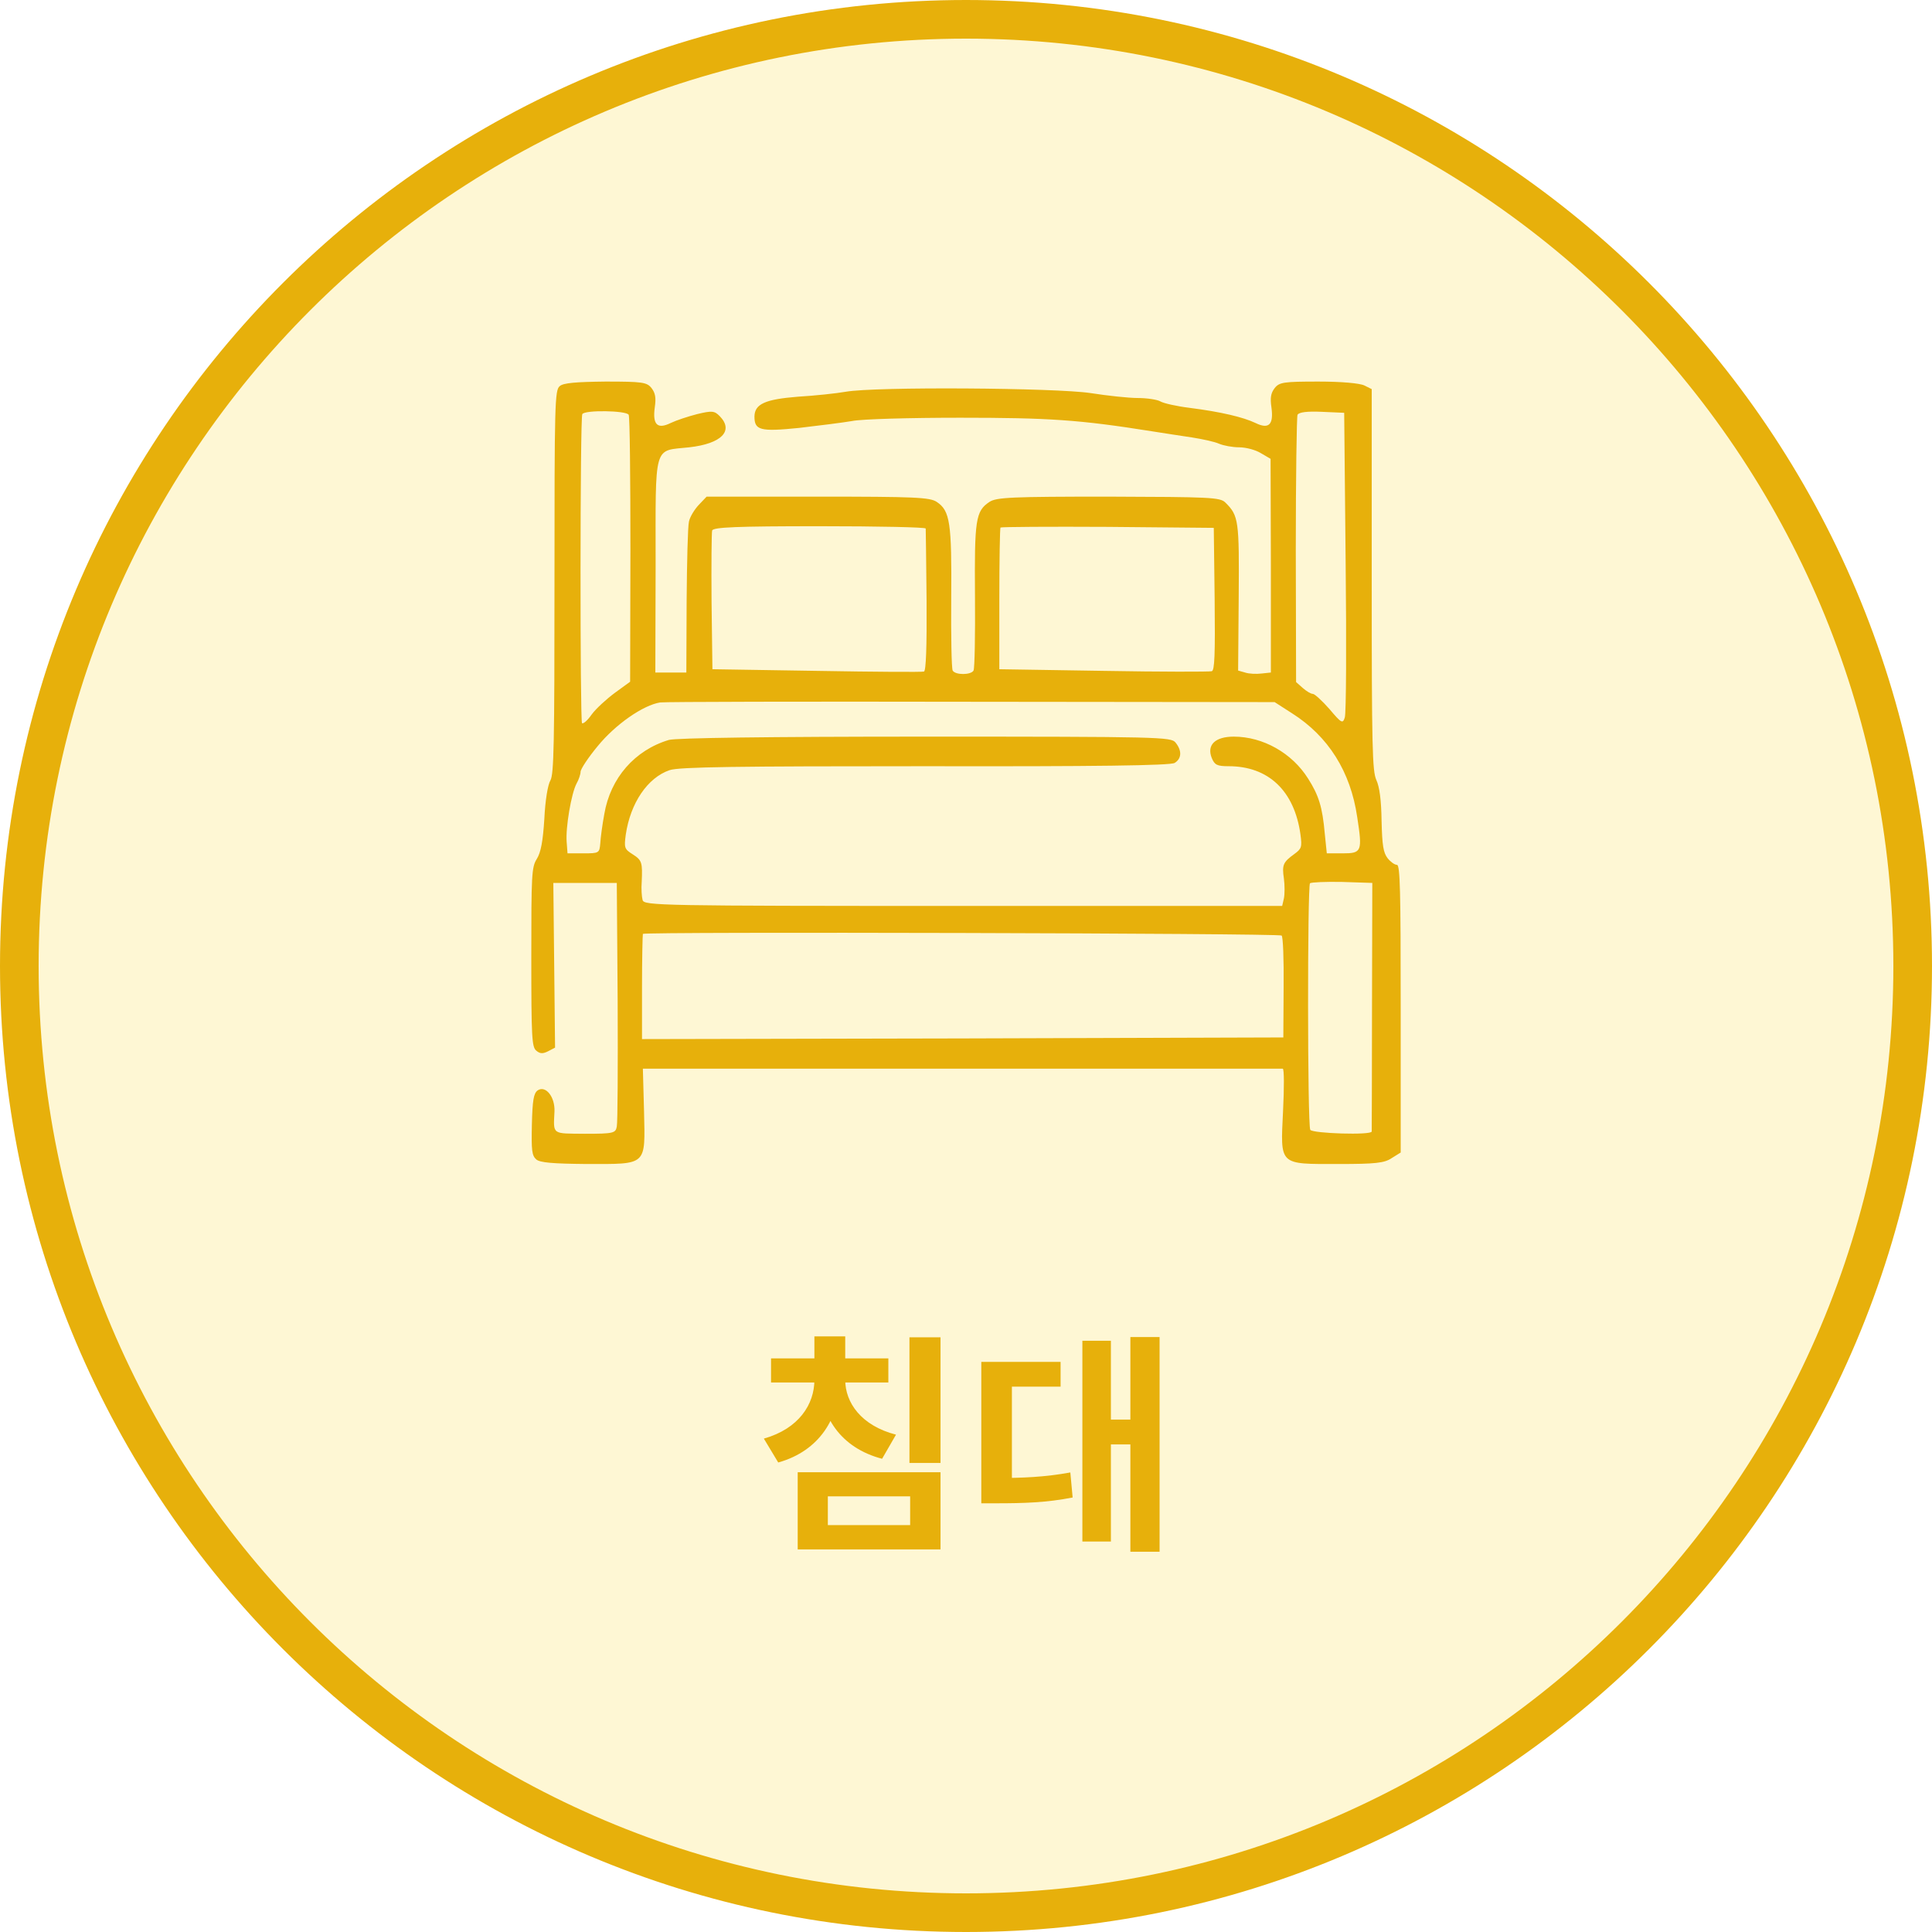
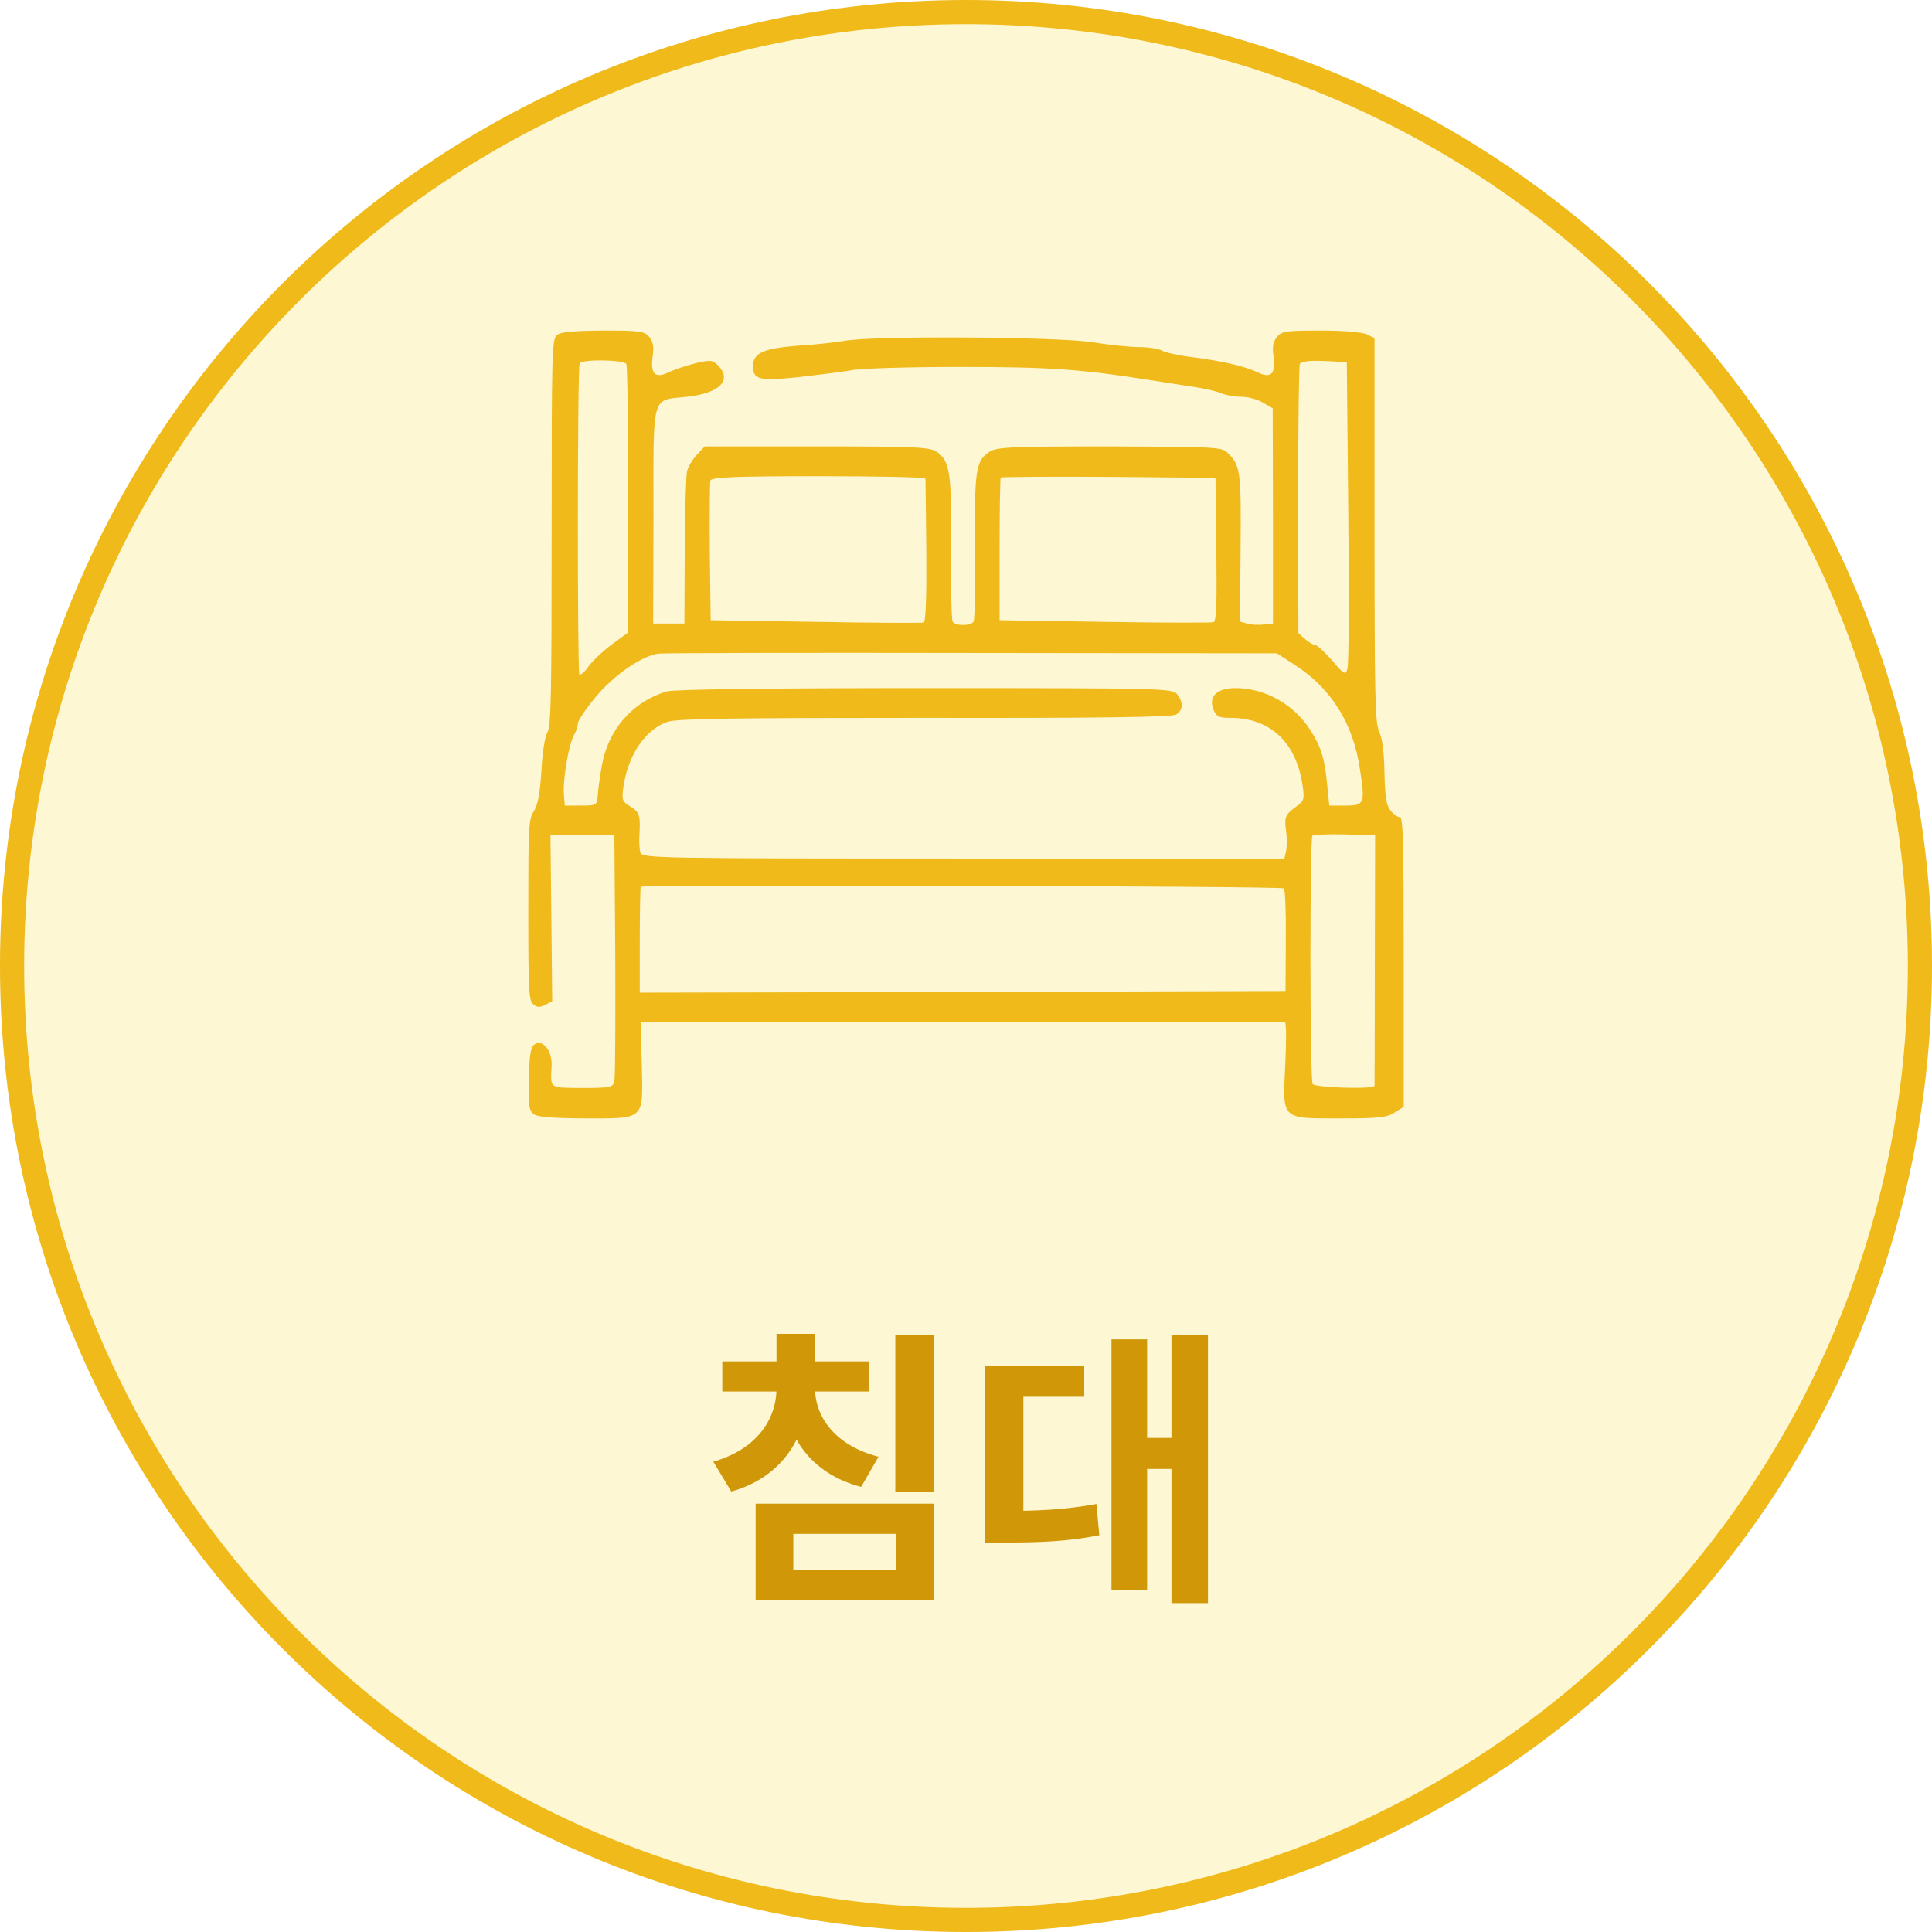
- <svg xmlns="http://www.w3.org/2000/svg" width="100" height="100" viewBox="0 0 100 100" fill="none">
-   <rect x="1" y="1" width="98" height="98" rx="49" fill="#FEF7D4" />
-   <rect x="1" y="1" width="98" height="98" rx="49" stroke="#E7B00B" stroke-width="2" />
-   <path d="M28.97 19.988C28.715 20.192 28.7 20.89 28.7 30.113C28.7 38.468 28.67 40.068 28.49 40.391C28.355 40.612 28.22 41.429 28.175 42.382C28.1 43.556 27.995 44.118 27.785 44.458C27.515 44.883 27.5 45.275 27.5 49.546C27.5 53.715 27.53 54.191 27.755 54.379C27.95 54.549 28.1 54.549 28.37 54.413L28.73 54.225L28.685 49.954L28.64 45.7H30.275H31.925L31.97 51.826C31.985 55.195 31.97 58.122 31.925 58.309C31.865 58.65 31.76 58.684 30.275 58.684C28.55 58.667 28.64 58.752 28.7 57.527C28.73 56.761 28.235 56.165 27.83 56.438C27.62 56.591 27.56 56.948 27.53 58.207C27.5 59.552 27.53 59.807 27.755 60.011C27.95 60.181 28.625 60.232 30.35 60.249C33.53 60.249 33.395 60.368 33.335 57.51L33.275 55.315H49.775C58.85 55.315 66.335 55.315 66.395 55.315C66.47 55.315 66.47 56.301 66.41 57.51C66.275 60.351 66.17 60.249 69.29 60.249C71.195 60.249 71.66 60.198 72.035 59.943L72.5 59.654V52.2C72.5 46.092 72.47 44.764 72.305 44.764C72.185 44.764 71.975 44.611 71.825 44.424C71.6 44.135 71.54 43.76 71.51 42.484C71.495 41.429 71.405 40.731 71.24 40.374C71.03 39.915 71 38.706 71 29.994V20.141L70.625 19.954C70.385 19.835 69.44 19.75 68.24 19.75C66.44 19.75 66.215 19.784 65.975 20.09C65.78 20.346 65.735 20.584 65.81 21.094C65.93 21.979 65.675 22.234 64.985 21.894C64.34 21.588 63.185 21.316 61.58 21.111C60.89 21.026 60.215 20.873 60.05 20.771C59.9 20.686 59.375 20.601 58.895 20.601C58.415 20.601 57.32 20.482 56.45 20.346C54.65 20.073 45.305 20.005 43.775 20.277C43.28 20.363 42.17 20.482 41.3 20.533C39.605 20.669 39.065 20.907 39.05 21.554C39.05 22.268 39.335 22.354 41.36 22.149C42.38 22.03 43.61 21.877 44.105 21.792C44.585 21.69 47.105 21.622 49.7 21.622C54.26 21.622 55.865 21.724 59.6 22.32C60.215 22.422 61.16 22.558 61.7 22.643C62.24 22.728 62.87 22.864 63.095 22.966C63.335 23.068 63.8 23.153 64.145 23.153C64.49 23.153 65 23.289 65.27 23.46L65.765 23.749L65.78 29.279V34.81L65.3 34.861C65.03 34.895 64.64 34.878 64.445 34.81L64.085 34.708L64.115 30.93C64.145 26.931 64.115 26.693 63.425 26.012C63.155 25.74 62.645 25.723 57.38 25.706C52.37 25.706 51.575 25.74 51.215 25.978C50.495 26.454 50.435 26.897 50.465 30.862C50.48 32.87 50.45 34.588 50.39 34.708C50.255 34.946 49.445 34.946 49.31 34.708C49.25 34.588 49.22 32.904 49.235 30.964C49.265 27.05 49.175 26.438 48.485 25.978C48.125 25.74 47.36 25.706 42.32 25.706H36.575L36.17 26.131C35.945 26.369 35.705 26.761 35.66 26.999C35.6 27.237 35.555 29.092 35.54 31.117L35.525 34.81H34.73H33.92L33.935 29.279C33.935 22.864 33.8 23.358 35.675 23.153C37.34 22.966 38 22.302 37.25 21.537C36.98 21.265 36.86 21.247 36.08 21.435C35.615 21.554 35 21.758 34.715 21.894C34.025 22.234 33.77 21.979 33.89 21.094C33.965 20.584 33.92 20.346 33.725 20.09C33.485 19.784 33.26 19.75 31.34 19.75C29.825 19.767 29.15 19.818 28.97 19.988ZM32.54 21.469C32.6 21.571 32.63 24.736 32.63 28.48L32.615 35.286L31.82 35.865C31.385 36.188 30.845 36.681 30.62 36.988C30.41 37.294 30.185 37.481 30.125 37.43C30.02 37.294 30.02 21.639 30.14 21.435C30.26 21.213 32.42 21.247 32.54 21.469ZM69.65 29.075C69.695 33.312 69.68 36.954 69.605 37.141C69.5 37.464 69.44 37.447 68.81 36.698C68.435 36.273 68.045 35.916 67.955 35.916C67.85 35.916 67.625 35.78 67.43 35.609L67.085 35.303L67.07 28.48C67.07 24.736 67.115 21.571 67.16 21.469C67.235 21.332 67.67 21.282 68.42 21.316L69.575 21.367L69.65 29.075ZM47.915 27.356C47.915 27.442 47.945 29.126 47.96 31.1C47.975 33.482 47.93 34.724 47.825 34.759C47.75 34.793 45.245 34.776 42.275 34.724L36.875 34.639L36.83 31.151C36.815 29.245 36.83 27.578 36.86 27.459C36.92 27.288 38.12 27.237 42.425 27.237C45.44 27.237 47.9 27.288 47.915 27.356ZM62.87 30.998C62.9 33.857 62.87 34.708 62.72 34.742C62.615 34.776 60.095 34.776 57.125 34.724L51.725 34.639V31.015C51.725 29.007 51.755 27.339 51.785 27.305C51.83 27.271 54.32 27.254 57.335 27.271L62.825 27.322L62.87 30.998ZM66.875 36.92C68.75 38.111 69.905 39.932 70.25 42.297C70.52 44.067 70.49 44.169 69.5 44.169H68.675L68.57 43.148C68.45 41.769 68.255 41.157 67.7 40.289C66.875 38.979 65.375 38.128 63.86 38.128C62.9 38.128 62.45 38.553 62.72 39.234C62.87 39.591 62.99 39.659 63.59 39.659C65.66 39.659 66.995 40.936 67.31 43.182C67.4 43.845 67.37 43.931 66.995 44.203C66.41 44.628 66.35 44.764 66.455 45.479C66.5 45.819 66.5 46.279 66.455 46.5L66.365 46.891H49.85C34.1 46.891 33.335 46.874 33.26 46.585C33.215 46.415 33.185 45.989 33.215 45.649C33.26 44.645 33.23 44.526 32.75 44.22C32.315 43.947 32.3 43.879 32.39 43.199C32.63 41.565 33.515 40.255 34.655 39.864C35.135 39.693 38.225 39.659 47.885 39.659C56.645 39.676 60.59 39.625 60.8 39.489C61.16 39.268 61.19 38.859 60.845 38.434C60.62 38.145 60.02 38.128 47.915 38.128C39.635 38.128 35.015 38.196 34.625 38.298C32.855 38.825 31.595 40.272 31.28 42.127C31.175 42.688 31.085 43.369 31.07 43.658C31.025 44.152 31.01 44.169 30.2 44.169H29.375L29.33 43.573C29.27 42.841 29.57 41.072 29.84 40.561C29.96 40.357 30.05 40.068 30.05 39.949C30.05 39.812 30.44 39.217 30.935 38.621C31.85 37.498 33.29 36.494 34.175 36.358C34.43 36.324 41.675 36.307 50.3 36.324L65.975 36.341L66.875 36.92ZM71.015 52.081C71.015 55.587 71 58.514 71 58.565C71 58.769 67.925 58.667 67.82 58.48C67.67 58.241 67.67 45.887 67.805 45.717C67.865 45.666 68.615 45.632 69.47 45.649L71.03 45.7L71.015 52.081ZM66.335 48.423C66.41 48.457 66.455 49.665 66.44 51.094L66.425 53.698L49.835 53.749L33.23 53.783V51.111C33.23 49.631 33.26 48.389 33.275 48.338C33.335 48.219 66.185 48.304 66.335 48.423Z" fill="#E7B00B" />
-   <path d="M42.153 71.018H43.461V71.426C43.461 73.37 42.429 75.098 40.281 75.698L39.537 74.462C41.361 73.946 42.153 72.674 42.153 71.426V71.018ZM42.453 71.018H43.749V71.426C43.749 72.59 44.565 73.79 46.377 74.258L45.657 75.506C43.497 74.942 42.453 73.286 42.453 71.426V71.018ZM39.909 70.31H45.981V71.558H39.909V70.31ZM42.153 69.17H43.749V70.862H42.153V69.17ZM47.073 69.218H48.681V75.722H47.073V69.218ZM41.289 76.202H48.681V80.198H41.289V76.202ZM47.109 77.45H42.849V78.938H47.109V77.45ZM58.508 69.206H60.02V80.318H58.508V69.206ZM57.02 73.478H58.868V74.762H57.02V73.478ZM56.024 69.398H57.5V79.79H56.024V69.398ZM50.792 76.502H51.572C52.94 76.502 54.08 76.454 55.4 76.214L55.52 77.51C54.176 77.774 53 77.81 51.572 77.81H50.792V76.502ZM50.792 70.49H54.896V71.774H52.376V77.126H50.792V70.49Z" fill="#E7B00B" />
+ <svg xmlns="http://www.w3.org/2000/svg" width="80" height="80" viewBox="0 0 80 80" fill="none">
+   <rect x="0.5" y="0.5" width="79" height="79" rx="39.5" fill="#FEF7D4" />
+   <rect x="0.5" y="0.5" width="79" height="79" rx="39.5" stroke="#EFBA1A" />
+   <path d="M23.059 13.879C22.854 14.044 22.842 14.606 22.842 22.035C22.842 28.766 22.817 30.055 22.672 30.315C22.564 30.493 22.455 31.151 22.419 31.919C22.358 32.865 22.274 33.317 22.105 33.591C21.887 33.934 21.875 34.249 21.875 37.69C21.875 41.048 21.899 41.432 22.08 41.583C22.238 41.72 22.358 41.72 22.576 41.61L22.866 41.459L22.83 38.019L22.793 34.592H24.11H25.44L25.476 39.527C25.488 42.241 25.476 44.599 25.44 44.749C25.391 45.023 25.307 45.051 24.11 45.051C22.721 45.037 22.793 45.106 22.842 44.119C22.866 43.502 22.467 43.022 22.141 43.241C21.972 43.365 21.923 43.653 21.899 44.667C21.875 45.75 21.899 45.956 22.08 46.12C22.238 46.257 22.781 46.298 24.171 46.312C26.733 46.312 26.624 46.408 26.575 44.105L26.527 42.337H39.819C47.129 42.337 53.159 42.337 53.207 42.337C53.267 42.337 53.267 43.132 53.219 44.105C53.11 46.394 53.026 46.312 55.539 46.312C57.074 46.312 57.448 46.271 57.75 46.065L58.125 45.832V39.828C58.125 34.907 58.101 33.838 57.968 33.838C57.871 33.838 57.702 33.715 57.581 33.564C57.4 33.331 57.352 33.029 57.328 32.001C57.315 31.151 57.243 30.589 57.11 30.301C56.941 29.931 56.917 28.958 56.917 21.94V14.003L56.615 13.852C56.421 13.756 55.66 13.688 54.693 13.688C53.243 13.688 53.062 13.715 52.869 13.962C52.712 14.167 52.675 14.359 52.736 14.77C52.833 15.483 52.627 15.689 52.071 15.415C51.552 15.168 50.621 14.949 49.328 14.784C48.773 14.716 48.229 14.592 48.096 14.51C47.975 14.441 47.552 14.373 47.165 14.373C46.779 14.373 45.897 14.277 45.196 14.167C43.746 13.948 36.218 13.893 34.985 14.112C34.587 14.181 33.693 14.277 32.992 14.318C31.626 14.428 31.191 14.62 31.179 15.14C31.179 15.716 31.409 15.785 33.04 15.62C33.862 15.524 34.852 15.401 35.251 15.332C35.638 15.25 37.668 15.195 39.758 15.195C43.432 15.195 44.725 15.278 47.733 15.757C48.229 15.84 48.99 15.949 49.425 16.018C49.86 16.086 50.367 16.196 50.549 16.278C50.742 16.36 51.117 16.429 51.395 16.429C51.672 16.429 52.083 16.539 52.301 16.676L52.7 16.909L52.712 21.364V25.819L52.325 25.86C52.108 25.887 51.793 25.874 51.636 25.819L51.346 25.737L51.37 22.694C51.395 19.472 51.37 19.28 50.815 18.732C50.597 18.513 50.186 18.499 45.945 18.485C41.909 18.485 41.269 18.513 40.979 18.704C40.399 19.088 40.35 19.445 40.375 22.639C40.387 24.256 40.362 25.641 40.314 25.737C40.205 25.928 39.553 25.928 39.444 25.737C39.396 25.641 39.372 24.284 39.384 22.721C39.408 19.568 39.335 19.075 38.78 18.704C38.49 18.513 37.873 18.485 33.813 18.485H29.185L28.859 18.828C28.678 19.02 28.485 19.335 28.448 19.527C28.4 19.719 28.364 21.213 28.352 22.844L28.34 25.819H27.699H27.047L27.059 21.364C27.059 16.196 26.95 16.593 28.46 16.429C29.802 16.278 30.333 15.744 29.729 15.127C29.512 14.908 29.415 14.894 28.787 15.045C28.412 15.14 27.917 15.305 27.687 15.415C27.131 15.689 26.926 15.483 27.023 14.77C27.083 14.359 27.047 14.167 26.89 13.962C26.696 13.715 26.515 13.688 24.968 13.688C23.748 13.701 23.204 13.742 23.059 13.879ZM25.935 15.072C25.983 15.154 26.008 17.704 26.008 20.72L25.995 26.203L25.355 26.669C25.005 26.929 24.57 27.327 24.388 27.573C24.219 27.82 24.038 27.971 23.99 27.93C23.905 27.82 23.905 15.209 24.002 15.045C24.098 14.866 25.838 14.894 25.935 15.072ZM55.829 21.199C55.865 24.613 55.853 27.546 55.793 27.697C55.708 27.957 55.66 27.944 55.153 27.34C54.85 26.998 54.536 26.71 54.464 26.71C54.379 26.71 54.198 26.6 54.041 26.463L53.763 26.216L53.751 20.72C53.751 17.704 53.787 15.154 53.823 15.072C53.884 14.962 54.234 14.921 54.838 14.949L55.769 14.99L55.829 21.199ZM38.32 19.815C38.32 19.883 38.345 21.241 38.357 22.831C38.369 24.75 38.333 25.75 38.248 25.778C38.188 25.805 36.17 25.791 33.777 25.75L29.427 25.682L29.391 22.872C29.379 21.336 29.391 19.993 29.415 19.897C29.463 19.76 30.43 19.719 33.898 19.719C36.327 19.719 38.308 19.76 38.32 19.815ZM50.367 22.748C50.392 25.051 50.367 25.737 50.247 25.764C50.162 25.791 48.132 25.791 45.74 25.75L41.39 25.682V22.762C41.39 21.145 41.414 19.801 41.438 19.774C41.474 19.746 43.48 19.733 45.909 19.746L50.331 19.787L50.367 22.748ZM53.594 27.519C55.104 28.478 56.035 29.945 56.312 31.85C56.53 33.276 56.506 33.358 55.708 33.358H55.044L54.959 32.536C54.862 31.425 54.705 30.932 54.258 30.233C53.594 29.177 52.385 28.492 51.165 28.492C50.392 28.492 50.029 28.835 50.247 29.383C50.367 29.671 50.464 29.726 50.947 29.726C52.615 29.726 53.69 30.754 53.944 32.563C54.017 33.098 53.992 33.166 53.69 33.386C53.219 33.728 53.171 33.838 53.255 34.414C53.292 34.688 53.292 35.058 53.255 35.236L53.183 35.551H39.879C27.192 35.551 26.575 35.538 26.515 35.305C26.479 35.167 26.455 34.825 26.479 34.551C26.515 33.742 26.491 33.646 26.104 33.399C25.754 33.18 25.742 33.125 25.814 32.577C26.008 31.261 26.72 30.205 27.639 29.89C28.025 29.753 30.515 29.726 38.296 29.726C45.353 29.739 48.531 29.698 48.7 29.588C48.99 29.41 49.014 29.081 48.736 28.739C48.555 28.506 48.072 28.492 38.32 28.492C31.65 28.492 27.929 28.547 27.615 28.629C26.189 29.054 25.174 30.219 24.92 31.713C24.835 32.166 24.763 32.714 24.751 32.947C24.715 33.344 24.703 33.358 24.05 33.358H23.385L23.349 32.878C23.301 32.289 23.543 30.863 23.76 30.452C23.857 30.288 23.929 30.055 23.929 29.959C23.929 29.849 24.243 29.369 24.642 28.889C25.379 27.985 26.539 27.176 27.252 27.066C27.457 27.039 33.294 27.025 40.242 27.039L52.869 27.053L53.594 27.519ZM56.929 39.732C56.929 42.556 56.917 44.914 56.917 44.955C56.917 45.119 54.44 45.037 54.355 44.886C54.234 44.694 54.234 34.743 54.343 34.605C54.391 34.564 54.995 34.537 55.684 34.551L56.941 34.592L56.929 39.732ZM53.159 36.785C53.219 36.812 53.255 37.786 53.243 38.937L53.231 41.035L39.867 41.076L26.491 41.103V38.951C26.491 37.758 26.515 36.758 26.527 36.717C26.575 36.621 53.038 36.689 53.159 36.785Z" fill="#EFBA1A" />
+   <path d="M32.153 57.081H33.461V57.489C33.461 59.432 32.429 61.16 30.281 61.761L29.537 60.525C31.361 60.008 32.153 58.736 32.153 57.489V57.081ZM32.453 57.081H33.749V57.489C33.749 58.653 34.565 59.852 36.377 60.321L35.657 61.569C33.497 61.005 32.453 59.349 32.453 57.489V57.081ZM29.909 56.373H35.981V57.62H29.909V56.373ZM32.153 55.233H33.749V56.925H32.153V55.233ZM37.073 55.281H38.681V61.785H37.073V55.281ZM31.289 62.264H38.681V66.26H31.289V62.264ZM37.109 63.513H32.849V65.001H37.109V63.513ZM48.508 55.269H50.02V66.38H48.508V55.269ZM47.02 59.541H48.868V60.825H47.02V59.541ZM46.024 55.461H47.5V65.853H46.024V55.461ZM40.792 62.565H41.572C42.94 62.565 44.08 62.517 45.4 62.276L45.52 63.572C44.176 63.837 43 63.873 41.572 63.873H40.792V62.565ZM40.792 56.553H44.896V57.837H42.376V63.188H40.792V56.553Z" fill="#D09808" />
</svg>
